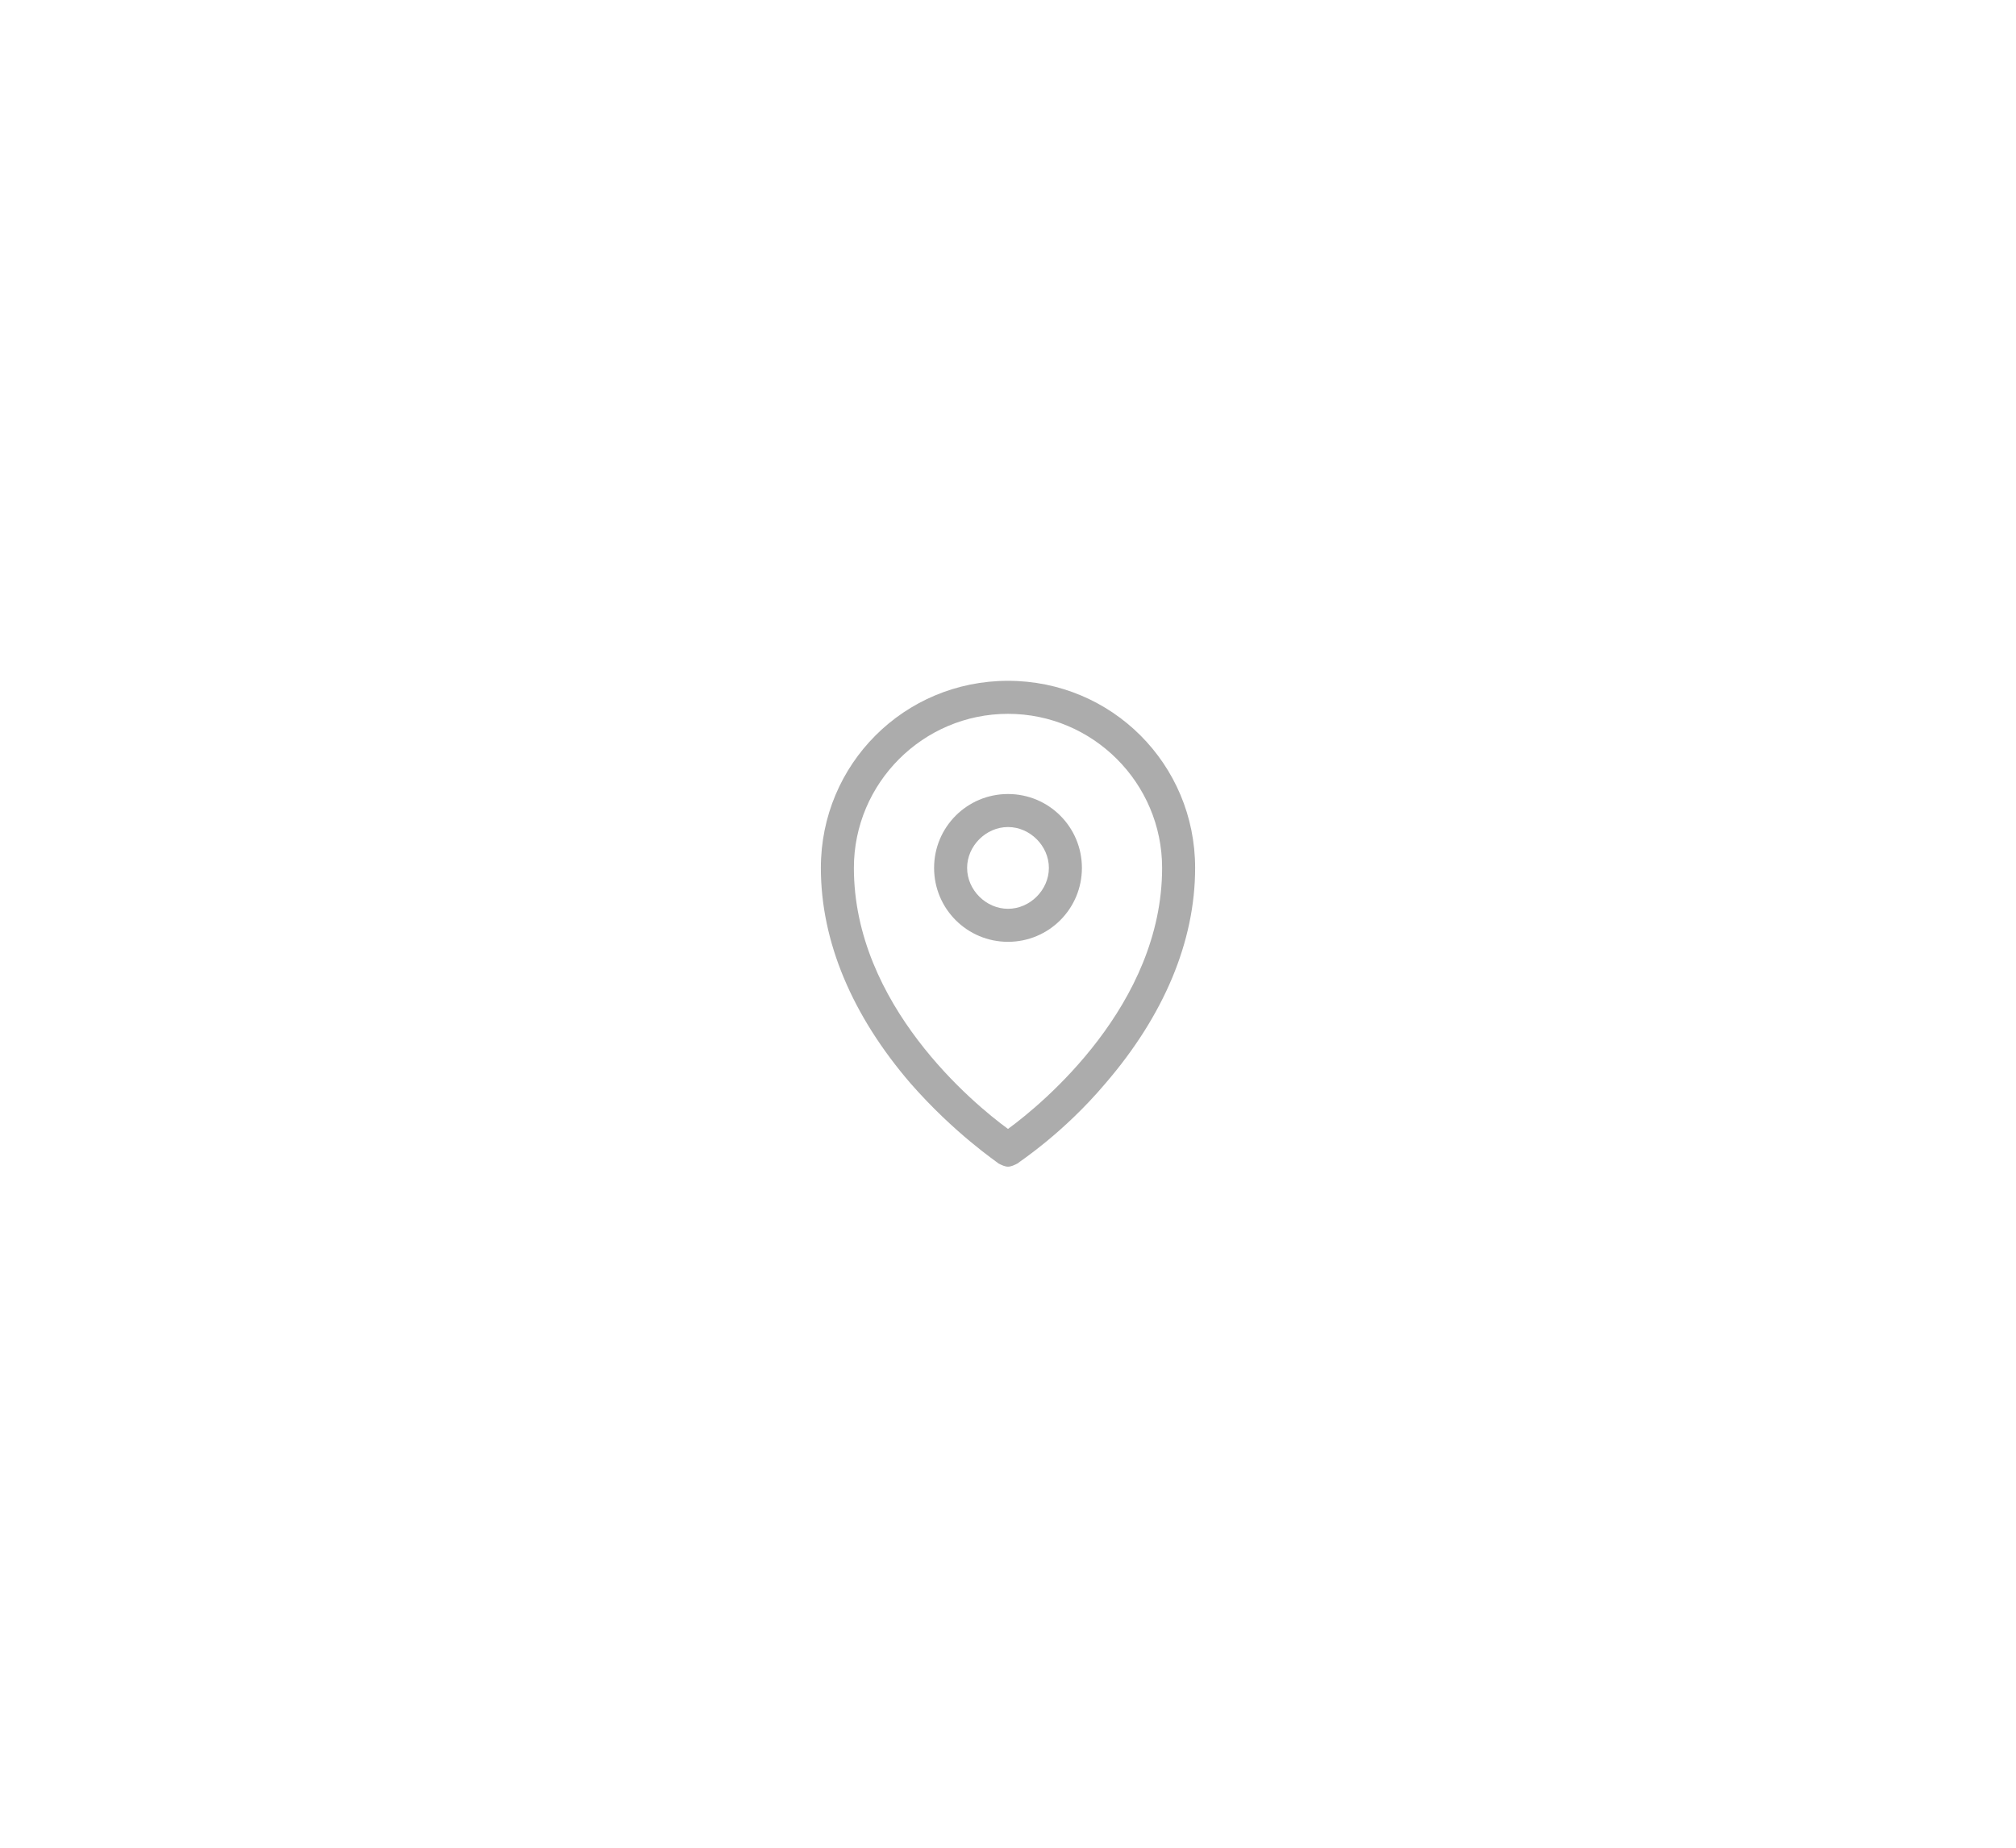
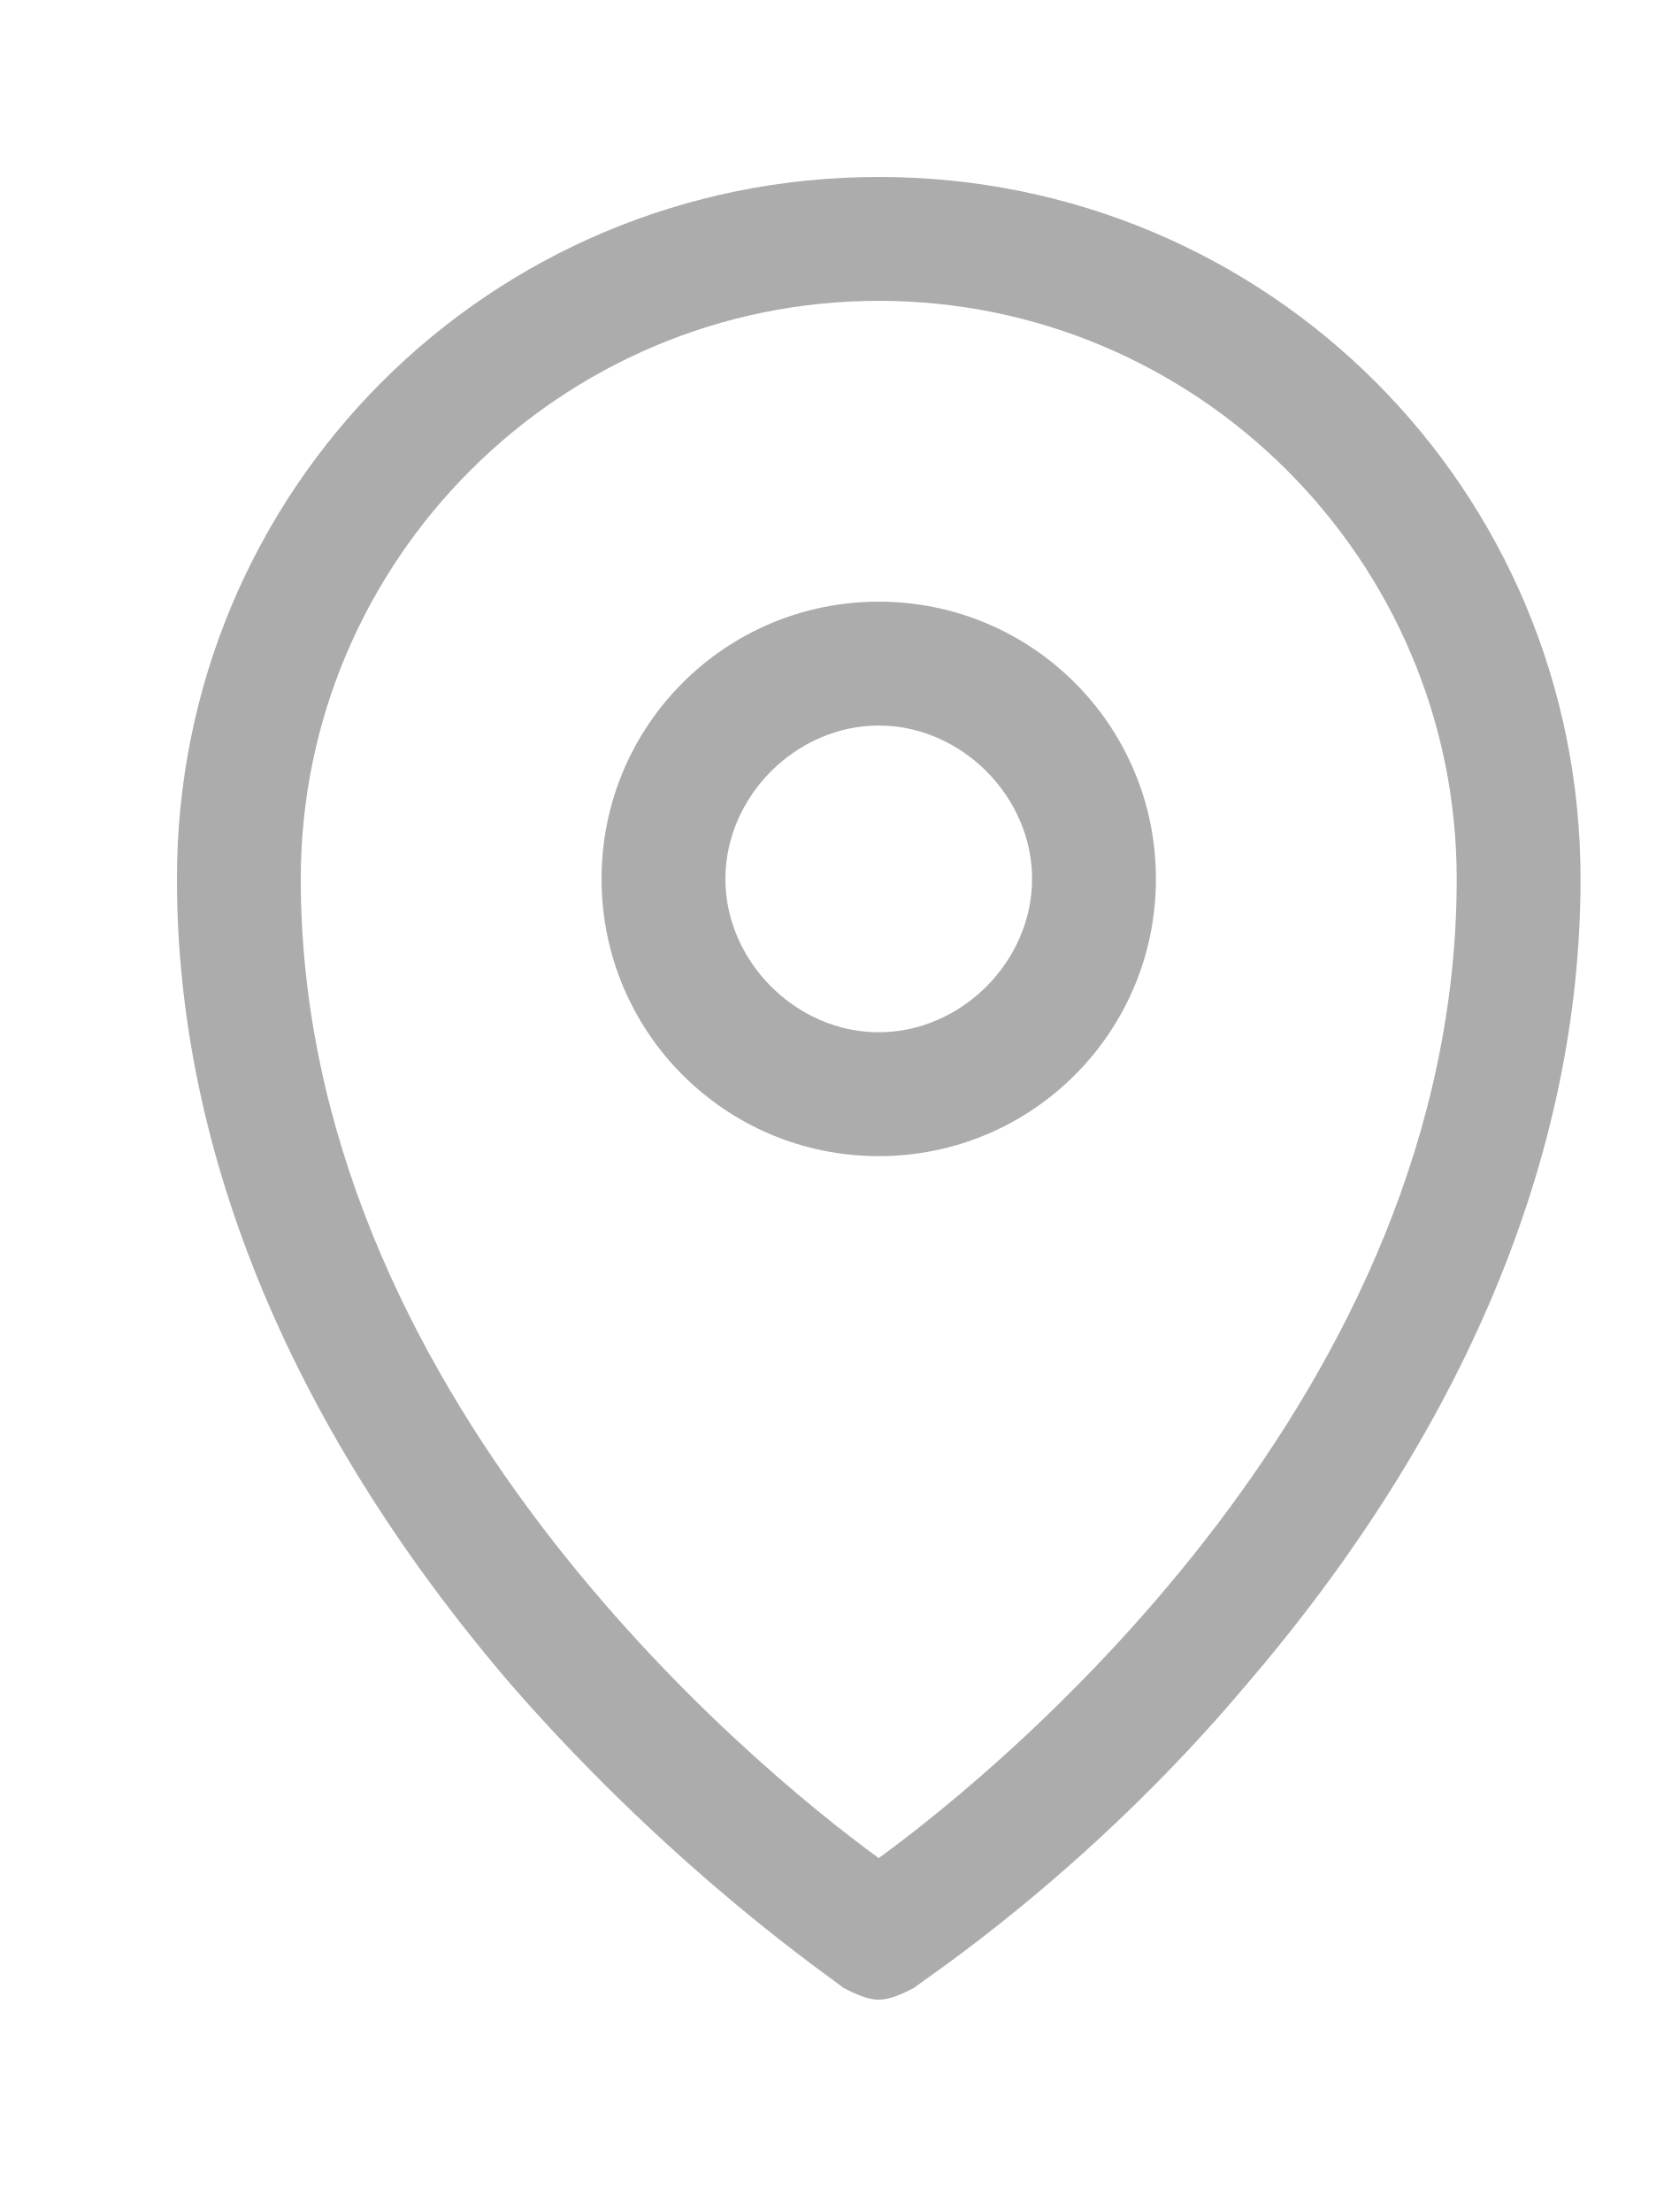
- <svg xmlns="http://www.w3.org/2000/svg" version="1.1" id="Layer_1" x="0px" y="0px" viewBox="0 0 128.2 117.5" style="enable-background:new 0 0 128.2 117.5;" xml:space="preserve">
-   <style type="text/css">
- 	.st0{display:none;}
+ <svg xmlns="http://www.w3.org/2000/svg" width="28.2" height="37.5">
+   <style type="text/css">.st0{display:none;}
	.st1{display:inline;}
	.st2{fill:#46CC62;}
	.st3{display:inline;fill:#46CC62;}
- 	.st4{fill:#ACACAC;}
- </style>
-   <g class="st0">
-     <g id="Layer_1_7_" class="st1">
-       <g>
-         <path class="st2" d="M72.9,37.3H49.2c-0.9,0-1.7,0.7-1.7,1.7v15h-7.9c-0.9,0-1.7,0.7-1.7,1.7v16.6c0,0.9,0.7,1.7,1.7,1.7h15.8     h17.4c0.9,0,1.7-0.7,1.7-1.7V55.6V39C74.5,38.1,73.8,37.3,72.9,37.3z M50.9,40.6h20.4v12.1L65,49.3c-0.5-0.3-1.1-0.3-1.6,0     L55,53.9h-4.1L50.9,40.6L50.9,40.6z M41.3,57.2h7.9h4.6v13.3H41.3V57.2z M71.2,70.5H57.1v-14l7.1-3.9l7.1,3.9L71.2,70.5     C71.2,70.5,71.2,70.5,71.2,70.5z" />
-         <path class="st2" d="M45.9,59.3h-2.5c-0.2,0-0.4,0.2-0.4,0.4v2.5c0,0.2,0.2,0.4,0.4,0.4h2.5c0.2,0,0.4-0.2,0.4-0.4v-2.5     C46.3,59.5,46.1,59.3,45.9,59.3z" />
-         <path class="st2" d="M51.7,59.3h-2.5c-0.2,0-0.4,0.2-0.4,0.4v2.5c0,0.2,0.2,0.4,0.4,0.4h2.5c0.2,0,0.4-0.2,0.4-0.4v-2.5     C52.1,59.5,51.9,59.3,51.7,59.3z" />
-         <path class="st2" d="M45.9,65.1h-2.5c-0.2,0-0.4,0.2-0.4,0.4V68c0,0.2,0.2,0.4,0.4,0.4h2.5c0.2,0,0.4-0.2,0.4-0.4v-2.5     C46.3,65.3,46.1,65.1,45.9,65.1z" />
-         <path class="st2" d="M51.7,65.1h-2.5c-0.2,0-0.4,0.2-0.4,0.4V68c0,0.2,0.2,0.4,0.4,0.4h2.5c0.2,0,0.4-0.2,0.4-0.4v-2.5     C52.1,65.3,51.9,65.1,51.7,65.1z" />
-         <path class="st2" d="M62.5,59.3H60c-0.2,0-0.4,0.2-0.4,0.4v2.5c0,0.2,0.2,0.4,0.4,0.4h2.5c0.2,0,0.4-0.2,0.4-0.4v-2.5     C62.9,59.5,62.7,59.3,62.5,59.3z" />
-         <path class="st2" d="M65.8,62.7h2.5c0.2,0,0.4-0.2,0.4-0.4v-2.5c0-0.2-0.2-0.4-0.4-0.4h-2.5c-0.2,0-0.4,0.2-0.4,0.4v2.5     C65.4,62.5,65.6,62.7,65.8,62.7z" />
-         <path class="st2" d="M62.5,65.1H60c-0.2,0-0.4,0.2-0.4,0.4V68c0,0.2,0.2,0.4,0.4,0.4h2.5c0.2,0,0.4-0.2,0.4-0.4v-2.5     C62.9,65.3,62.7,65.1,62.5,65.1z" />
-         <path class="st2" d="M65.8,68.5h2.5c0.2,0,0.4-0.2,0.4-0.4v-2.5c0-0.2-0.2-0.4-0.4-0.4h-2.5c-0.2,0-0.4,0.2-0.4,0.4V68     C65.4,68.3,65.6,68.5,65.8,68.5z" />
-         <path class="st2" d="M54.2,46.6h2.5c0.2,0,0.4-0.2,0.4-0.4v-2.5c0-0.2-0.2-0.4-0.4-0.4h-2.5c-0.2,0-0.4,0.2-0.4,0.4v2.5     C53.8,46.4,53.9,46.6,54.2,46.6z" />
-         <path class="st2" d="M60,46.6h2.5c0.2,0,0.4-0.2,0.4-0.4v-2.5c0-0.2-0.2-0.4-0.4-0.4H60c-0.2,0-0.4,0.2-0.4,0.4v2.5     C59.6,46.4,59.8,46.6,60,46.6z" />
-         <path class="st2" d="M56.7,52.4c0.2,0,0.4-0.2,0.4-0.4v-2.5c0-0.2-0.2-0.4-0.4-0.4h-2.5c-0.2,0-0.4,0.2-0.4,0.4V52     c0,0.2,0.2,0.4,0.4,0.4H56.7z" />
-         <path class="st2" d="M65.8,46.6h2.5c0.2,0,0.4-0.2,0.4-0.4v-2.5c0-0.2-0.2-0.4-0.4-0.4h-2.5c-0.2,0-0.4,0.2-0.4,0.4v2.5     C65.4,46.4,65.6,46.6,65.8,46.6z" />
+ 	.st4{fill:#ACACAC;}</style>
+   <g>
+     <rect fill="none" id="canvas_background" height="39.5" width="30.2" y="-1" x="-1" />
+   </g>
+   <g>
+     <g id="svg_1" class="st0">
+       <g class="st1" id="Layer_1_7_">
+         <g id="svg_2">
+           <path id="svg_3" d="m72.9,37.3l-23.7,0c-0.9,0 -1.7,0.7 -1.7,1.7l0,15l-7.9,0c-0.9,0 -1.7,0.7 -1.7,1.7l0,16.6c0,0.9 0.7,1.7 1.7,1.7l15.8,0l17.4,0c0.9,0 1.7,-0.7 1.7,-1.7l0,-16.7l0,-16.6c0,-0.9 -0.7,-1.7 -1.6,-1.7zm-22,3.3l20.4,0l0,12.1l-6.3,-3.4c-0.5,-0.3 -1.1,-0.3 -1.6,0l-8.4,4.6l-4.1,0l0,-13.3l0,0zm-9.6,16.6l7.9,0l4.6,0l0,13.3l-12.5,0l0,-13.3zm29.9,13.3l-14.1,0l0,-14l7.1,-3.9l7.1,3.9l-0.1,14c0,0 0,0 0,0z" class="st2" />
+           <path id="svg_4" d="m45.9,59.3l-2.5,0c-0.2,0 -0.4,0.2 -0.4,0.4l0,2.5c0,0.2 0.2,0.4 0.4,0.4l2.5,0c0.2,0 0.4,-0.2 0.4,-0.4l0,-2.5c0,-0.2 -0.2,-0.4 -0.4,-0.4z" class="st2" />
+           <path id="svg_5" d="m51.7,59.3l-2.5,0c-0.2,0 -0.4,0.2 -0.4,0.4l0,2.5c0,0.2 0.2,0.4 0.4,0.4l2.5,0c0.2,0 0.4,-0.2 0.4,-0.4l0,-2.5c0,-0.2 -0.2,-0.4 -0.4,-0.4z" class="st2" />
+           <path id="svg_6" d="m45.9,65.1l-2.5,0c-0.2,0 -0.4,0.2 -0.4,0.4l0,2.5c0,0.2 0.2,0.4 0.4,0.4l2.5,0c0.2,0 0.4,-0.2 0.4,-0.4l0,-2.5c0,-0.2 -0.2,-0.4 -0.4,-0.4z" class="st2" />
+           <path id="svg_7" d="m51.7,65.1l-2.5,0c-0.2,0 -0.4,0.2 -0.4,0.4l0,2.5c0,0.2 0.2,0.4 0.4,0.4l2.5,0c0.2,0 0.4,-0.2 0.4,-0.4l0,-2.5c0,-0.2 -0.2,-0.4 -0.4,-0.4z" class="st2" />
+           <path id="svg_8" d="m62.5,59.3l-2.5,0c-0.2,0 -0.4,0.2 -0.4,0.4l0,2.5c0,0.2 0.2,0.4 0.4,0.4l2.5,0c0.2,0 0.4,-0.2 0.4,-0.4l0,-2.5c0,-0.2 -0.2,-0.4 -0.4,-0.4z" class="st2" />
+           <path id="svg_9" d="m65.8,62.7l2.5,0c0.2,0 0.4,-0.2 0.4,-0.4l0,-2.5c0,-0.2 -0.2,-0.4 -0.4,-0.4l-2.5,0c-0.2,0 -0.4,0.2 -0.4,0.4l0,2.5c0,0.2 0.2,0.4 0.4,0.4z" class="st2" />
+           <path id="svg_10" d="m62.5,65.1l-2.5,0c-0.2,0 -0.4,0.2 -0.4,0.4l0,2.5c0,0.2 0.2,0.4 0.4,0.4l2.5,0c0.2,0 0.4,-0.2 0.4,-0.4l0,-2.5c0,-0.2 -0.2,-0.4 -0.4,-0.4z" class="st2" />
+           <path id="svg_11" d="m65.8,68.5l2.5,0c0.2,0 0.4,-0.2 0.4,-0.4l0,-2.5c0,-0.2 -0.2,-0.4 -0.4,-0.4l-2.5,0c-0.2,0 -0.4,0.2 -0.4,0.4l0,2.4c0,0.3 0.2,0.5 0.4,0.5z" class="st2" />
+           <path id="svg_12" d="m54.2,46.6l2.5,0c0.2,0 0.4,-0.2 0.4,-0.4l0,-2.5c0,-0.2 -0.2,-0.4 -0.4,-0.4l-2.5,0c-0.2,0 -0.4,0.2 -0.4,0.4l0,2.5c0,0.2 0.1,0.4 0.4,0.4z" class="st2" />
+           <path id="svg_13" d="m60,46.6l2.5,0c0.2,0 0.4,-0.2 0.4,-0.4l0,-2.5c0,-0.2 -0.2,-0.4 -0.4,-0.4l-2.5,0c-0.2,0 -0.4,0.2 -0.4,0.4l0,2.5c0,0.2 0.2,0.4 0.4,0.4z" class="st2" />
+           <path id="svg_14" d="m56.7,52.4c0.2,0 0.4,-0.2 0.4,-0.4l0,-2.5c0,-0.2 -0.2,-0.4 -0.4,-0.4l-2.5,0c-0.2,0 -0.4,0.2 -0.4,0.4l0,2.5c0,0.2 0.2,0.4 0.4,0.4l2.5,0z" class="st2" />
+           <path id="svg_15" d="m65.8,46.6l2.5,0c0.2,0 0.4,-0.2 0.4,-0.4l0,-2.5c0,-0.2 -0.2,-0.4 -0.4,-0.4l-2.5,0c-0.2,0 -0.4,0.2 -0.4,0.4l0,2.5c0,0.2 0.2,0.4 0.4,0.4z" class="st2" />
+         </g>
+       </g>
+     </g>
+     <g id="svg_16" class="st0">
+       <polygon id="svg_17" points="43.9,38.7 43.9,55 52.4,55 52.4,62.4 68.7,62.4 68.7,38.7  " class="st3" />
+       <polygon id="svg_18" points="43.9,57.7 43.9,62.4 48.6,62.4  " class="st3" />
+       <rect id="svg_19" height="2.8" width="24.8" class="st3" y="64.7" x="43.9" />
+       <polygon id="svg_20" points="50.1,57.3 46.5,57.3 50.1,60.9  " class="st3" />
+       <rect id="svg_21" height="2.8" width="24.8" class="st3" y="69.7" x="43.9" />
+     </g>
+     <g id="svg_22" class="st0">
+       <g id="svg_23" class="st1">
+         <path id="svg_24" d="m73.5,66c0,-0.1 -0.5,-2.3 -1.5,-4.7c-1.4,-3.5 -3.2,-5.8 -5.4,-6.9c-0.3,-0.2 -3.5,-1.7 -3.5,-1.7l-1.5,-1.3l-1.9,1.9l-1.2,0.1l-2,-2l-1.5,1.3l-2.6,1.3l-12.9,1.1c-0.2,0 -0.4,0.2 -0.5,0.4c-0.1,0.2 -0.1,0.5 0,0.7c1,1.8 1.9,3.5 2.6,5c-0.1,0.1 -0.2,0.2 -0.3,0.3c-2.4,2.4 -2.3,4.8 -1.5,6.1c0.5,0.9 1.5,1.3 2.4,1.3c0.5,0 1.1,-0.1 1.5,-0.4c0.1,-0.1 0.3,-0.2 0.4,-0.3c0.2,0.8 0.4,1.6 0.5,2.2c0.5,3.1 0.1,4.6 0.1,4.7c-0.1,0.2 0,0.4 0.1,0.6c0.1,0.2 0.3,0.3 0.5,0.3c0,0 0,0 0,0l20.5,-0.8c0.4,0 0.7,-0.3 0.7,-0.7c0,-0.5 0,-1 0,-1.6c0.1,0 0.3,0 0.4,0c0.7,0 1.4,-0.2 1.9,-0.7l3.8,-3.4c0.8,-0.7 1.2,-1.8 0.9,-2.8zm-27.3,8.5c0.1,-1.2 0.1,-3.6 -0.8,-7.2c1.1,-0.9 1.5,-2.2 1.3,-3.4c0.1,0 0.2,0.1 0.2,0.1l0.8,-0.1c0.3,0 0.5,-0.1 0.6,-0.3c0.1,-0.2 0.2,-0.4 0.1,-0.7l-2,-5.1c-0.1,-0.1 -0.2,-0.2 -0.4,-0.2l-0.5,0c-0.2,0 -0.2,0.1 -0.2,0.3l1.8,4.7c0,0.1 0,0.2 0,0.3c-0.1,0.1 -0.2,0.1 -0.4,0.1l-0.2,0c-0.1,0 -0.1,0 -0.2,0.1c0,0 0,-0.1 -0.1,-0.1c-0.6,-1.1 -2.1,-1 -2.7,-0.9c-0.7,-1.7 -1.7,-3.7 -2.8,-5.8l19.8,-1.6c0.7,1.7 3.1,7.7 4.2,13.9c-0.3,0.9 -0.4,2.4 0.4,3.4c0,0.6 0.1,1.2 0.1,1.8l-19,0.7zm19.7,-7.4l0.5,-4.2c0.4,0.9 0.8,1.9 1,2.8l-1.5,1.4z" class="st2" />
+         <path id="svg_25" d="m59.1,51.4c3.8,0 6.7,-3.6 6.7,-9.5c0,-4.1 -1.9,-6.6 -6.7,-6.6c-4.8,0 -6.8,2.5 -6.7,6.6c0.1,6 2.9,9.5 6.7,9.5z" class="st2" />
+         <path id="svg_26" d="m49.3,67.9l9.9,-0.6c0.6,0 1,-0.5 1,-1.1c0,-0.6 -0.5,-1 -1.1,-1l-9.9,0.6c-0.6,0 -1,0.5 -1,1.1c0.1,0.6 0.5,1 1.1,1c0,0 0,0 0,0z" class="st2" />
+         <path id="svg_27" d="m59.7,69.4l-9.9,0.6c-0.6,0 -1,0.5 -1,1.1c0,0.5 0.5,1 1,1c0,0 0,0 0.1,0l9.9,-0.6c0.6,0 1,-0.5 1,-1.1c0,-0.6 -0.5,-1 -1.1,-1z" class="st2" />
+         <path id="svg_28" d="m49.9,63.3c0.4,0.2 0.8,0.3 1.3,0.3c0.4,0 0.7,-0.2 0.9,-0.5c0.2,-0.3 0.2,-0.6 0.1,-1l-1.4,-3.6c-0.1,-0.4 -0.4,-0.7 -0.8,-0.9c-0.4,-0.2 -0.8,-0.3 -1.3,-0.3c-0.4,0 -0.7,0.2 -0.9,0.5c-0.2,0.3 -0.2,0.6 -0.1,1l1.4,3.6c0.1,0.3 0.4,0.6 0.8,0.9zm-1.2,-4.9c0.1,-0.1 0.2,-0.2 0.3,-0.2c0.1,0 0.3,0 0.4,0.1c0.1,0.1 0.2,0.2 0.3,0.3l1.4,3.6c0,0.1 0,0.2 0,0.3c-0.1,0.1 -0.2,0.1 -0.3,0.2c-0.1,0 -0.3,0 -0.4,-0.1c-0.1,-0.1 -0.2,-0.2 -0.3,-0.3l-1.4,-3.6c-0.1,-0.1 -0.1,-0.3 0,-0.3z" class="st2" />
+         <path id="svg_29" d="m53.5,63.1c0.1,0.1 0.2,0.2 0.4,0.2l1.8,-0.1c0.3,0 0.5,-0.1 0.6,-0.3c0.1,-0.2 0.2,-0.4 0.1,-0.7l-0.8,-1.9c0,-0.1 -0.1,-0.2 -0.2,-0.2c-0.1,-0.1 -0.2,-0.1 -0.3,-0.1l0,0c0.1,0 0.2,0 0.2,-0.1c0.1,-0.1 0.1,-0.2 0,-0.2l-0.7,-1.9c-0.1,-0.3 -0.3,-0.5 -0.6,-0.6c-0.3,-0.2 -0.5,-0.2 -0.8,-0.2l-1.8,0.1c-0.2,0 -0.2,0.1 -0.2,0.3l2.3,5.7zm1.1,-2.5c0.1,0.1 0.2,0.1 0.2,0.2l0.4,1.1c0,0.1 0,0.2 0,0.3c-0.1,0.1 -0.1,0.1 -0.2,0.1l-0.7,0.1l-0.7,-1.8l0.7,-0.1c0.1,0 0.2,0.1 0.3,0.1zm-1.4,-2.8c0.1,0 0.2,0 0.3,0.1c0.1,0.1 0.2,0.1 0.2,0.2l0.4,1.1c0,0.1 0,0.2 0,0.3c-0.1,0.1 -0.1,0.1 -0.2,0.1l-0.7,0.1l-0.7,-1.8l0.7,-0.1z" class="st2" />
+         <path id="svg_30" d="m56,59c0.1,0.3 0.4,0.6 0.8,0.9c0.4,0.3 0.9,0.4 1.3,0.4c0.1,0 0.3,0 0.4,0.1c0.1,0.1 0.2,0.2 0.3,0.3l0.4,0.9c0,0.1 0,0.2 0,0.3c-0.2,0.1 -0.3,0.1 -0.4,0.1c-0.1,0 -0.3,0 -0.4,-0.1c-0.1,-0.1 -0.2,-0.2 -0.3,-0.3l-0.1,-0.2c-0.1,-0.1 -0.2,-0.2 -0.4,-0.2l-0.5,0c-0.2,0 -0.2,0.1 -0.2,0.3l0.1,0.2c0.1,0.4 0.4,0.7 0.8,0.9c0.4,0.2 0.8,0.3 1.3,0.3c0.4,0 0.7,-0.2 0.9,-0.5c0.2,-0.3 0.2,-0.6 0.1,-1l-0.4,-0.9c-0.1,-0.3 -0.4,-0.6 -0.8,-0.9c-0.4,-0.3 -0.9,-0.4 -1.3,-0.3c-0.1,0 -0.3,0 -0.4,-0.1c-0.1,-0.1 -0.2,-0.2 -0.2,-0.3l-0.4,-0.9c0,-0.1 0,-0.2 0,-0.3c0.1,-0.1 0.2,-0.2 0.3,-0.2c0.1,0 0.3,0 0.4,0.1c0.1,0.1 0.2,0.2 0.3,0.3l0.1,0.2c0.1,0.1 0.2,0.2 0.4,0.2l0.5,0c0.2,0 0.2,-0.1 0.2,-0.3l-0.1,-0.2c-0.1,-0.4 -0.4,-0.7 -0.8,-0.9c-0.4,-0.2 -0.8,-0.3 -1.3,-0.3c-0.4,0 -0.7,0.2 -1,0.5c-0.2,0.3 -0.2,0.6 -0.1,1l0.5,0.9z" class="st2" />
+       </g>
+     </g>
+     <g id="svg_31">
+       <g id="svg_32">
+         <path id="svg_33" d="m14.9,3c-6.6,0 -11.9,5.3 -11.9,11.9c0,4.7 2,9.4 5.7,13.7c2.8,3.2 5.5,5 5.6,5.1c0.2,0.1 0.4,0.2 0.6,0.2c0.2,0 0.4,-0.1 0.6,-0.2c0.1,-0.1 2.9,-1.9 5.6,-5.1c3.7,-4.3 5.7,-9 5.7,-13.7c0,-6.6 -5.3,-11.9 -11.9,-11.9l0,0zm0,28.5c-2.2,-1.6 -9.8,-7.9 -9.8,-16.6c0,-5.4 4.4,-9.8 9.8,-9.8c5.4,0 9.8,4.4 9.8,9.8c0,8.7 -7.6,15 -9.8,16.6l0,0zm0,0" class="st4" />
+         <path id="svg_34" d="m14.9,10.2c-2.6,0 -4.7,2.1 -4.7,4.7c0,2.6 2.1,4.7 4.7,4.7c2.6,0 4.7,-2.1 4.7,-4.7c0,-2.6 -2.1,-4.7 -4.7,-4.7l0,0zm0,7.3c-1.4,0 -2.6,-1.2 -2.6,-2.6c0,-1.4 1.2,-2.6 2.6,-2.6c1.4,0 2.6,1.2 2.6,2.6c0,1.4 -1.2,2.6 -2.6,2.6l0,0zm0,0" class="st4" />
      </g>
    </g>
  </g>
-   <g class="st0">
-     <polygon class="st3" points="43.9,38.7 43.9,55 52.4,55 52.4,62.4 68.7,62.4 68.7,38.7  " />
-     <polygon class="st3" points="43.9,57.7 43.9,62.4 48.6,62.4  " />
-     <rect x="43.9" y="64.7" class="st3" width="24.8" height="2.8" />
-     <polygon class="st3" points="50.1,57.3 46.5,57.3 50.1,60.9  " />
-     <rect x="43.9" y="69.7" class="st3" width="24.8" height="2.8" />
-   </g>
-   <g class="st0">
-     <g class="st1">
-       <path class="st2" d="M73.5,66c0-0.1-0.5-2.3-1.5-4.7c-1.4-3.5-3.2-5.8-5.4-6.9c-0.3-0.2-3.5-1.7-3.5-1.7l-1.5-1.3l-1.9,1.9    l-1.2,0.1l-2-2l-1.5,1.3L52.4,54l-12.9,1.1c-0.2,0-0.4,0.2-0.5,0.4c-0.1,0.2-0.1,0.5,0,0.7c1,1.8,1.9,3.5,2.6,5    c-0.1,0.1-0.2,0.2-0.3,0.3c-2.4,2.4-2.3,4.8-1.5,6.1c0.5,0.9,1.5,1.3,2.4,1.3c0.5,0,1.1-0.1,1.5-0.4c0.1-0.1,0.3-0.2,0.4-0.3    c0.2,0.8,0.4,1.6,0.5,2.2c0.5,3.1,0.1,4.6,0.1,4.7c-0.1,0.2,0,0.4,0.1,0.6c0.1,0.2,0.3,0.3,0.5,0.3c0,0,0,0,0,0l20.5-0.8    c0.4,0,0.7-0.3,0.7-0.7c0-0.5,0-1,0-1.6c0.1,0,0.3,0,0.4,0c0.7,0,1.4-0.2,1.9-0.7l3.8-3.4C73.4,68.1,73.8,67,73.5,66z M46.2,74.5    c0.1-1.2,0.1-3.6-0.8-7.2c1.1-0.9,1.5-2.2,1.3-3.4c0.1,0,0.2,0.1,0.2,0.1l0.8-0.1c0.3,0,0.5-0.1,0.6-0.3c0.1-0.2,0.2-0.4,0.1-0.7    l-2-5.1c-0.1-0.1-0.2-0.2-0.4-0.2l-0.5,0c-0.2,0-0.2,0.1-0.2,0.3l1.8,4.7c0,0.1,0,0.2,0,0.3C47,63,46.9,63,46.7,63l-0.2,0    c-0.1,0-0.1,0-0.2,0.1c0,0,0-0.1-0.1-0.1c-0.6-1.1-2.1-1-2.7-0.9c-0.7-1.7-1.7-3.7-2.8-5.8l19.8-1.6c0.7,1.7,3.1,7.7,4.2,13.9    c-0.3,0.9-0.4,2.4,0.4,3.4c0,0.6,0.1,1.2,0.1,1.8L46.2,74.5z M65.9,67.1l0.5-4.2c0.4,0.9,0.8,1.9,1,2.8L65.9,67.1z" />
-       <path class="st2" d="M59.1,51.4c3.8,0,6.7-3.6,6.7-9.5c0-4.1-1.9-6.6-6.7-6.6c-4.8,0-6.8,2.5-6.7,6.6    C52.5,47.9,55.3,51.4,59.1,51.4z" />
-       <path class="st2" d="M49.3,67.9l9.9-0.6c0.6,0,1-0.5,1-1.1c0-0.6-0.5-1-1.1-1l-9.9,0.6c-0.6,0-1,0.5-1,1.1    C48.3,67.5,48.7,67.9,49.3,67.9C49.3,67.9,49.3,67.9,49.3,67.9z" />
-       <path class="st2" d="M59.7,69.4L49.8,70c-0.6,0-1,0.5-1,1.1c0,0.5,0.5,1,1,1c0,0,0,0,0.1,0l9.9-0.6c0.6,0,1-0.5,1-1.1    C60.8,69.8,60.3,69.4,59.7,69.4z" />
-       <path class="st2" d="M49.9,63.3c0.4,0.2,0.8,0.3,1.3,0.3c0.4,0,0.7-0.2,0.9-0.5c0.2-0.3,0.2-0.6,0.1-1l-1.4-3.6    c-0.1-0.4-0.4-0.7-0.8-0.9c-0.4-0.2-0.8-0.3-1.3-0.3c-0.4,0-0.7,0.2-0.9,0.5c-0.2,0.3-0.2,0.6-0.1,1l1.4,3.6    C49.2,62.7,49.5,63,49.9,63.3z M48.7,58.4c0.1-0.1,0.2-0.2,0.3-0.2c0.1,0,0.3,0,0.4,0.1c0.1,0.1,0.2,0.2,0.3,0.3l1.4,3.6    c0,0.1,0,0.2,0,0.3c-0.1,0.1-0.2,0.1-0.3,0.2c-0.1,0-0.3,0-0.4-0.1c-0.1-0.1-0.2-0.2-0.3-0.3l-1.4-3.6    C48.6,58.6,48.6,58.4,48.7,58.4z" />
-       <path class="st2" d="M53.5,63.1c0.1,0.1,0.2,0.2,0.4,0.2l1.8-0.1c0.3,0,0.5-0.1,0.6-0.3c0.1-0.2,0.2-0.4,0.1-0.7l-0.8-1.9    c0-0.1-0.1-0.2-0.2-0.2C55.3,60,55.2,60,55.1,60l0,0c0.1,0,0.2,0,0.2-0.1c0.1-0.1,0.1-0.2,0-0.2l-0.7-1.9    c-0.1-0.3-0.3-0.5-0.6-0.6c-0.3-0.2-0.5-0.2-0.8-0.2l-1.8,0.1c-0.2,0-0.2,0.1-0.2,0.3L53.5,63.1z M54.6,60.6    c0.1,0.1,0.2,0.1,0.2,0.2l0.4,1.1c0,0.1,0,0.2,0,0.3c-0.1,0.1-0.1,0.1-0.2,0.1l-0.7,0.1l-0.7-1.8l0.7-0.1    C54.4,60.5,54.5,60.6,54.6,60.6z M53.2,57.8c0.1,0,0.2,0,0.3,0.1c0.1,0.1,0.2,0.1,0.2,0.2l0.4,1.1c0,0.1,0,0.2,0,0.3    c-0.1,0.1-0.1,0.1-0.2,0.1l-0.7,0.1l-0.7-1.8L53.2,57.8z" />
-       <path class="st2" d="M56,59c0.1,0.3,0.4,0.6,0.8,0.9c0.4,0.3,0.9,0.4,1.3,0.4c0.1,0,0.3,0,0.4,0.1c0.1,0.1,0.2,0.2,0.3,0.3    l0.4,0.9c0,0.1,0,0.2,0,0.3C59,62,58.9,62,58.8,62c-0.1,0-0.3,0-0.4-0.1c-0.1-0.1-0.2-0.2-0.3-0.3L58,61.4    c-0.1-0.1-0.2-0.2-0.4-0.2l-0.5,0c-0.2,0-0.2,0.1-0.2,0.3l0.1,0.2c0.1,0.4,0.4,0.7,0.8,0.9c0.4,0.2,0.8,0.3,1.3,0.3    c0.4,0,0.7-0.2,0.9-0.5c0.2-0.3,0.2-0.6,0.1-1l-0.4-0.9c-0.1-0.3-0.4-0.6-0.8-0.9c-0.4-0.3-0.9-0.4-1.3-0.3c-0.1,0-0.3,0-0.4-0.1    C57.1,59.1,57,59,57,58.9L56.6,58c0-0.1,0-0.2,0-0.3c0.1-0.1,0.2-0.2,0.3-0.2c0.1,0,0.3,0,0.4,0.1c0.1,0.1,0.2,0.2,0.3,0.3    l0.1,0.2c0.1,0.1,0.2,0.2,0.4,0.2l0.5,0c0.2,0,0.2-0.1,0.2-0.3l-0.1-0.2c-0.1-0.4-0.4-0.7-0.8-0.9c-0.4-0.2-0.8-0.3-1.3-0.3    c-0.4,0-0.7,0.2-1,0.5c-0.2,0.3-0.2,0.6-0.1,1L56,59z" />
-     </g>
-   </g>
-   <g>
-     <g>
-       <path class="st4" d="M64.1,43.3c-6.6,0-11.9,5.3-11.9,11.9c0,4.7,2,9.4,5.7,13.7c2.8,3.2,5.5,5,5.6,5.1c0.2,0.1,0.4,0.2,0.6,0.2    c0.2,0,0.4-0.1,0.6-0.2c0.1-0.1,2.9-1.9,5.6-5.1c3.7-4.3,5.7-9,5.7-13.7C76,48.6,70.7,43.3,64.1,43.3L64.1,43.3z M64.1,71.8    c-2.2-1.6-9.8-7.9-9.8-16.6c0-5.4,4.4-9.8,9.8-9.8c5.4,0,9.8,4.4,9.8,9.8C73.9,63.9,66.3,70.2,64.1,71.8L64.1,71.8z M64.1,71.8" />
-       <path class="st4" d="M64.1,50.5c-2.6,0-4.7,2.1-4.7,4.7c0,2.6,2.1,4.7,4.7,4.7c2.6,0,4.7-2.1,4.7-4.7    C68.8,52.6,66.7,50.5,64.1,50.5L64.1,50.5z M64.1,57.8c-1.4,0-2.6-1.2-2.6-2.6c0-1.4,1.2-2.6,2.6-2.6c1.4,0,2.6,1.2,2.6,2.6    C66.7,56.6,65.5,57.8,64.1,57.8L64.1,57.8z M64.1,57.8" />
-     </g>
-   </g>
</svg>
